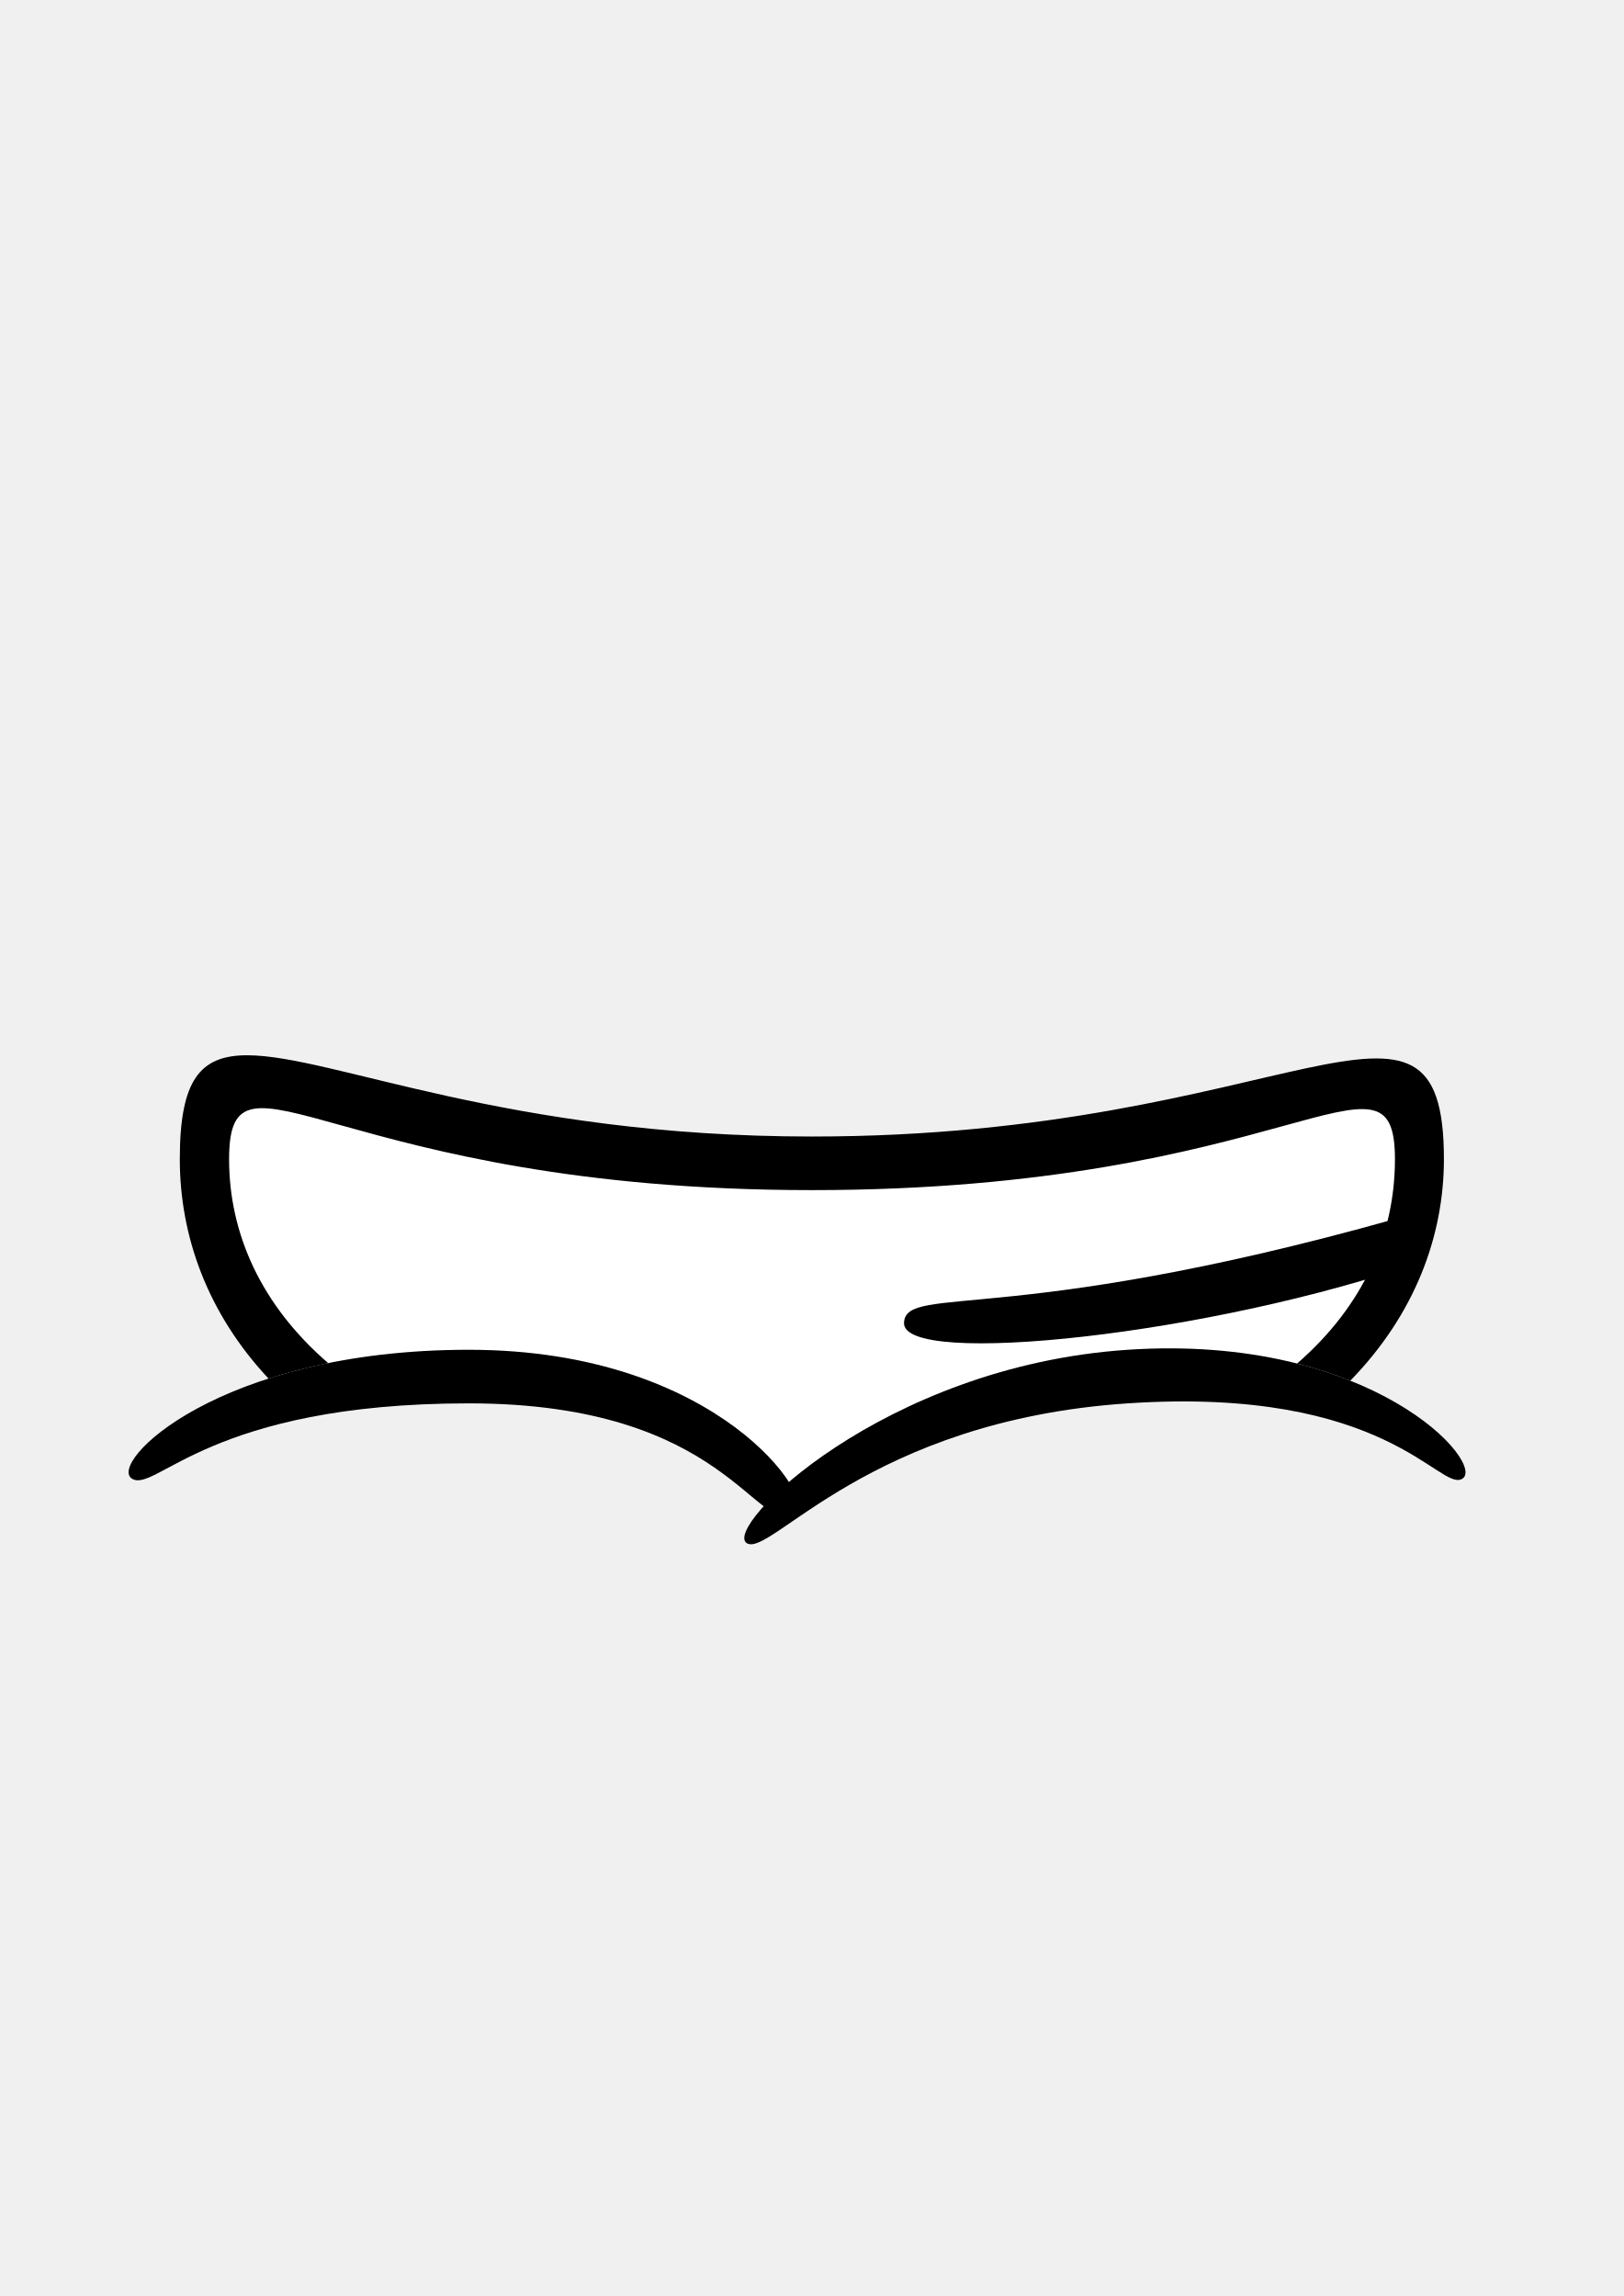
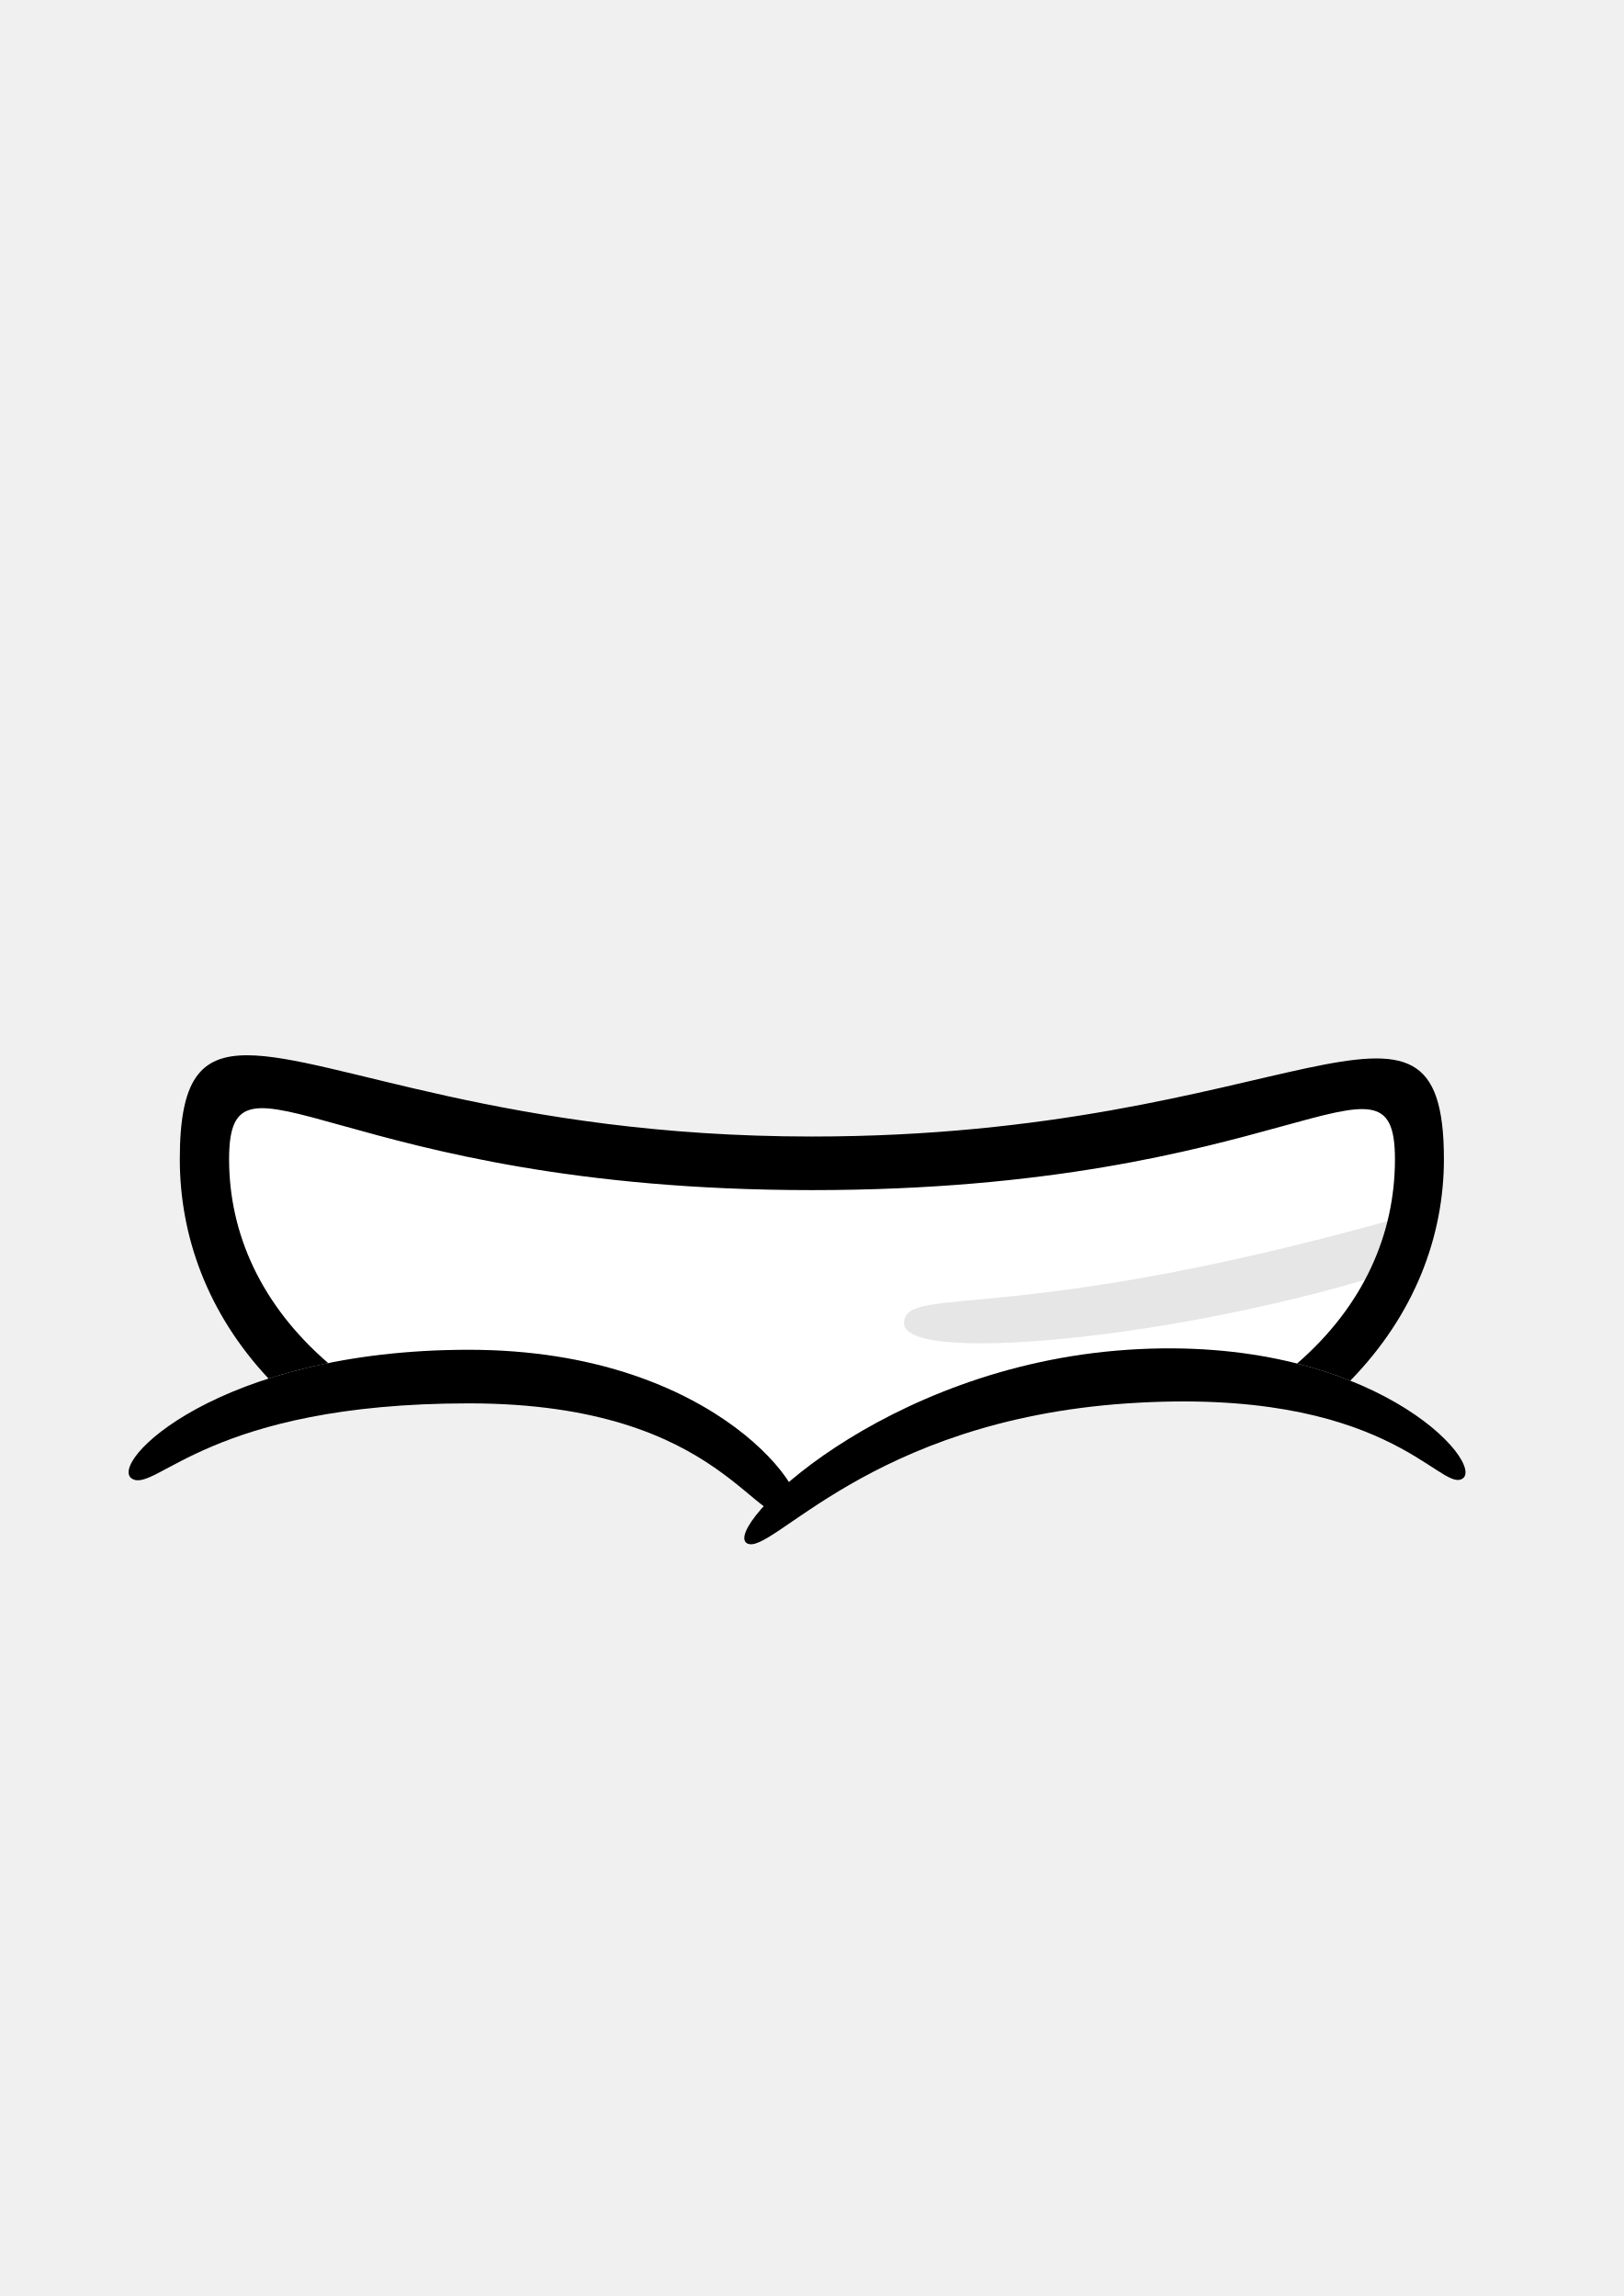
<svg xmlns="http://www.w3.org/2000/svg" width="210mm" height="297mm" viewBox="0 0 210 297" version="1.1" id="svg8194">
  <defs id="defs8191" />
  <g id="layer1">
    <path id="path270" style="font-variation-settings:'wdth' 100, 'wght' 900;fill:#ffffff;stroke-width:1.081;stroke-linecap:round;paint-order:stroke fill markers" d="m 28.667,140.114 c -2.669,0.057 -3.446,1.33 -3.446,4.76 0,7.864 3.964,20.711 14.979,31.945 5.756,-1.345 12.561,-2.218 20.44,-2.218 24.193,0 37.404,10.884 41.399,17.108 7.986,-6.845 23.718,-15.766 43.797,-17.108 1.98,-0.132 3.894,-0.19 5.741,-0.182 6.88,0.031 12.84,0.98 17.871,2.415 10.93,-11.168 14.871,-23.959 14.871,-31.96 0,-11.328 -9.848,2.884 -79.558,2.884 -50.104,0 -69.273,-7.79 -76.093,-7.644 z" />
-     <path id="path7945" style="font-variation-settings:'wdth' 100, 'wght' 900;fill:#000000;stroke-width:1.195;stroke-linecap:round;paint-order:stroke fill markers" d="m 185.495,156.228 -1.587,6.94 c -27.022,9.515 -67.234,13.769 -66.987,7.945 0.22,-5.192 14.66,0.931 68.575,-14.885 z" />
+     <path id="path7945" style="font-variation-settings:'wdth' 100, 'wght' 900;fill:#e6e6e6;stroke-width:1.195;stroke-linecap:round;paint-order:stroke fill markers" d="m 185.495,156.228 -1.587,6.94 c -27.022,9.515 -67.234,13.769 -66.987,7.945 0.22,-5.192 14.66,0.931 68.575,-14.885 z" />
    <path id="path2866" style="font-variation-settings:'wdth' 100, 'wght' 900;fill:#000000;stroke-width:1.195;stroke-linecap:round;paint-order:stroke fill markers" d="m 60.639,174.602 c 32.469,0 45.162,19.606 42.335,21.238 -5.284,3.051 -8.816,-14.308 -42.335,-14.308 -33.519,0 -40.436,11.554 -43.535,9.764 -3.337,-1.927 11.066,-16.695 43.535,-16.695 z" />
    <path id="path3594" style="font-variation-settings:'wdth' 100, 'wght' 900;fill:#000000;stroke-width:1.195;stroke-linecap:round;paint-order:stroke fill markers" d="m 145.835,174.602 c 31.675,-2.117 46.496,14.833 43.271,16.695 -2.932,1.693 -9.752,-12.013 -43.271,-9.764 -33.519,2.249 -46.125,19.888 -49.224,18.099 -3.337,-1.927 17.549,-22.913 49.224,-25.029 z" />
    <path id="path3057" style="font-variation-settings:'wdth' 100, 'wght' 900;fill:#000000;stroke-width:1.195;stroke-linecap:round;paint-order:stroke fill markers" d="m 32.033,136.505 c -6.185,-0.026 -8.778,3.227 -8.778,13.445 0,9.862 3.528,19.885 11.478,28.379 2.345,-0.754 4.916,-1.433 7.719,-1.999 -8.703,-7.513 -12.823,-16.788 -12.823,-26.38 0,-16.902 13.953,3.997 75.384,3.997 61.431,0 75.401,-20.631 75.401,-3.997 0,9.729 -4.069,18.974 -12.656,26.43 2.507,0.633 4.8,1.389 6.879,2.22 8.399,-8.609 12.109,-18.781 12.109,-28.65 0,-27.504 -20.051,-2.934 -81.732,-2.934 -39.515,0 -61.955,-10.465 -72.98,-10.511 z" />
  </g>
</svg>
